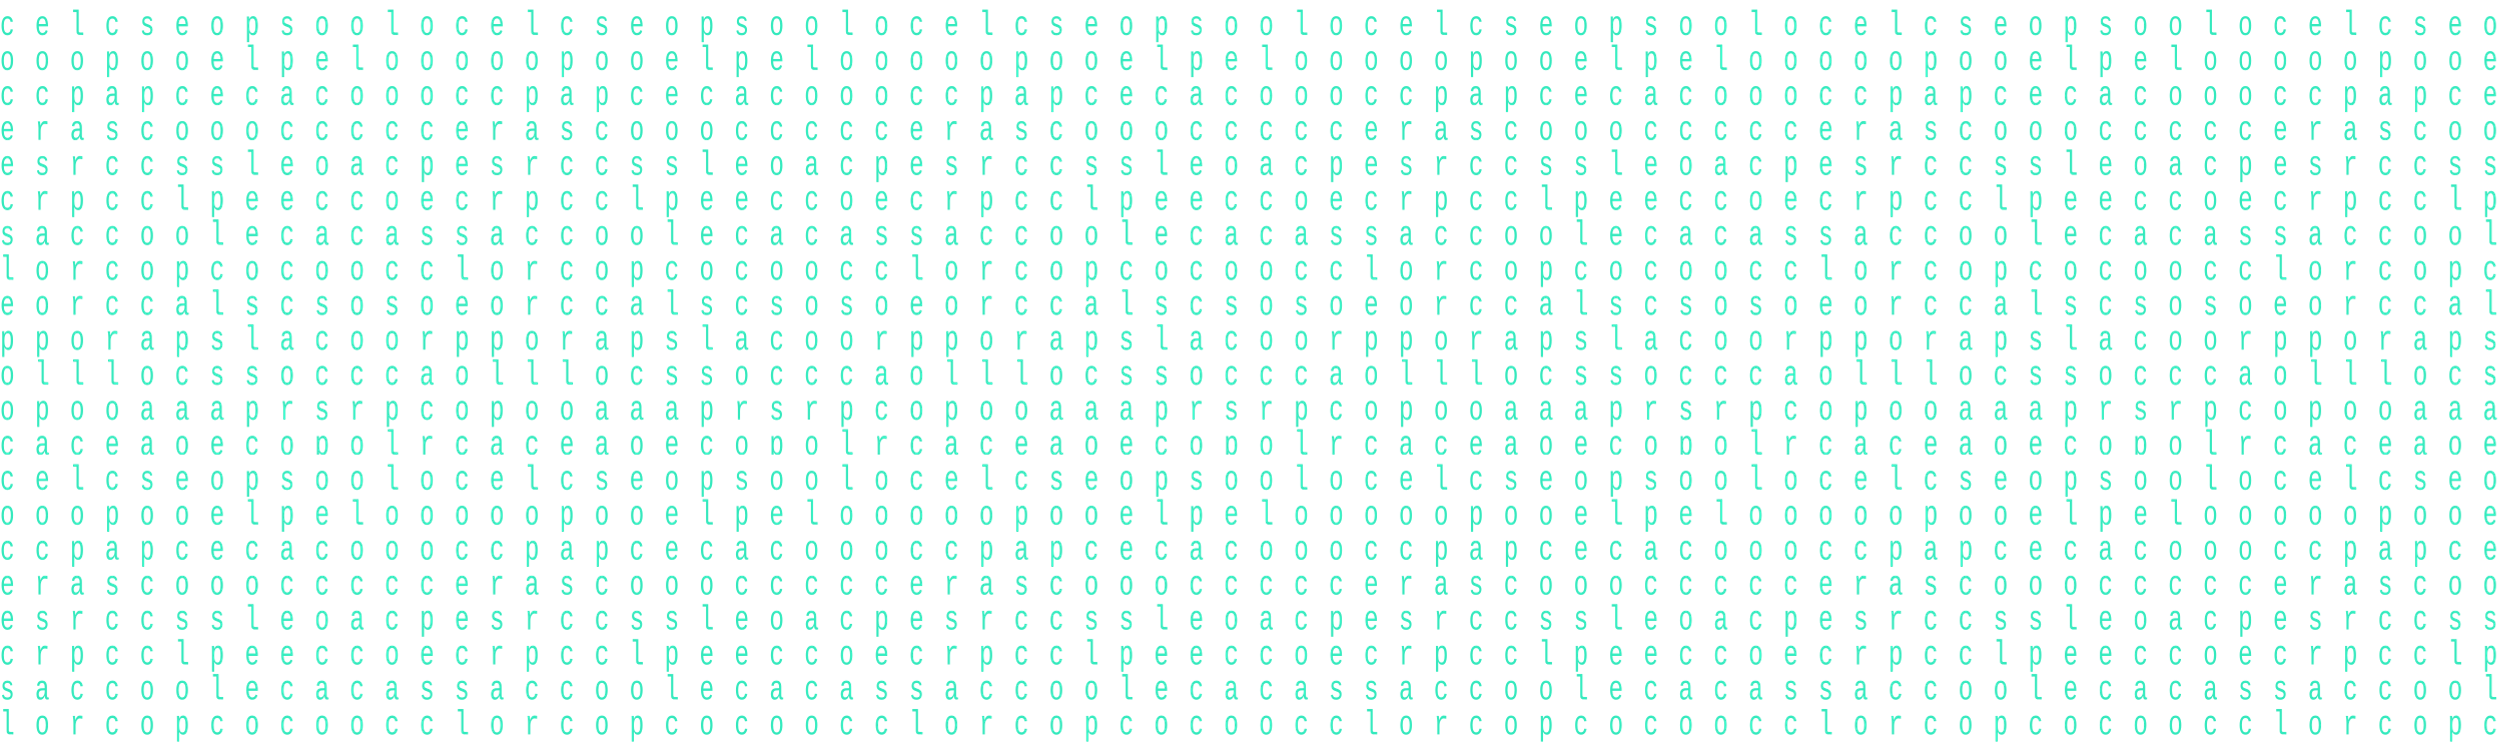
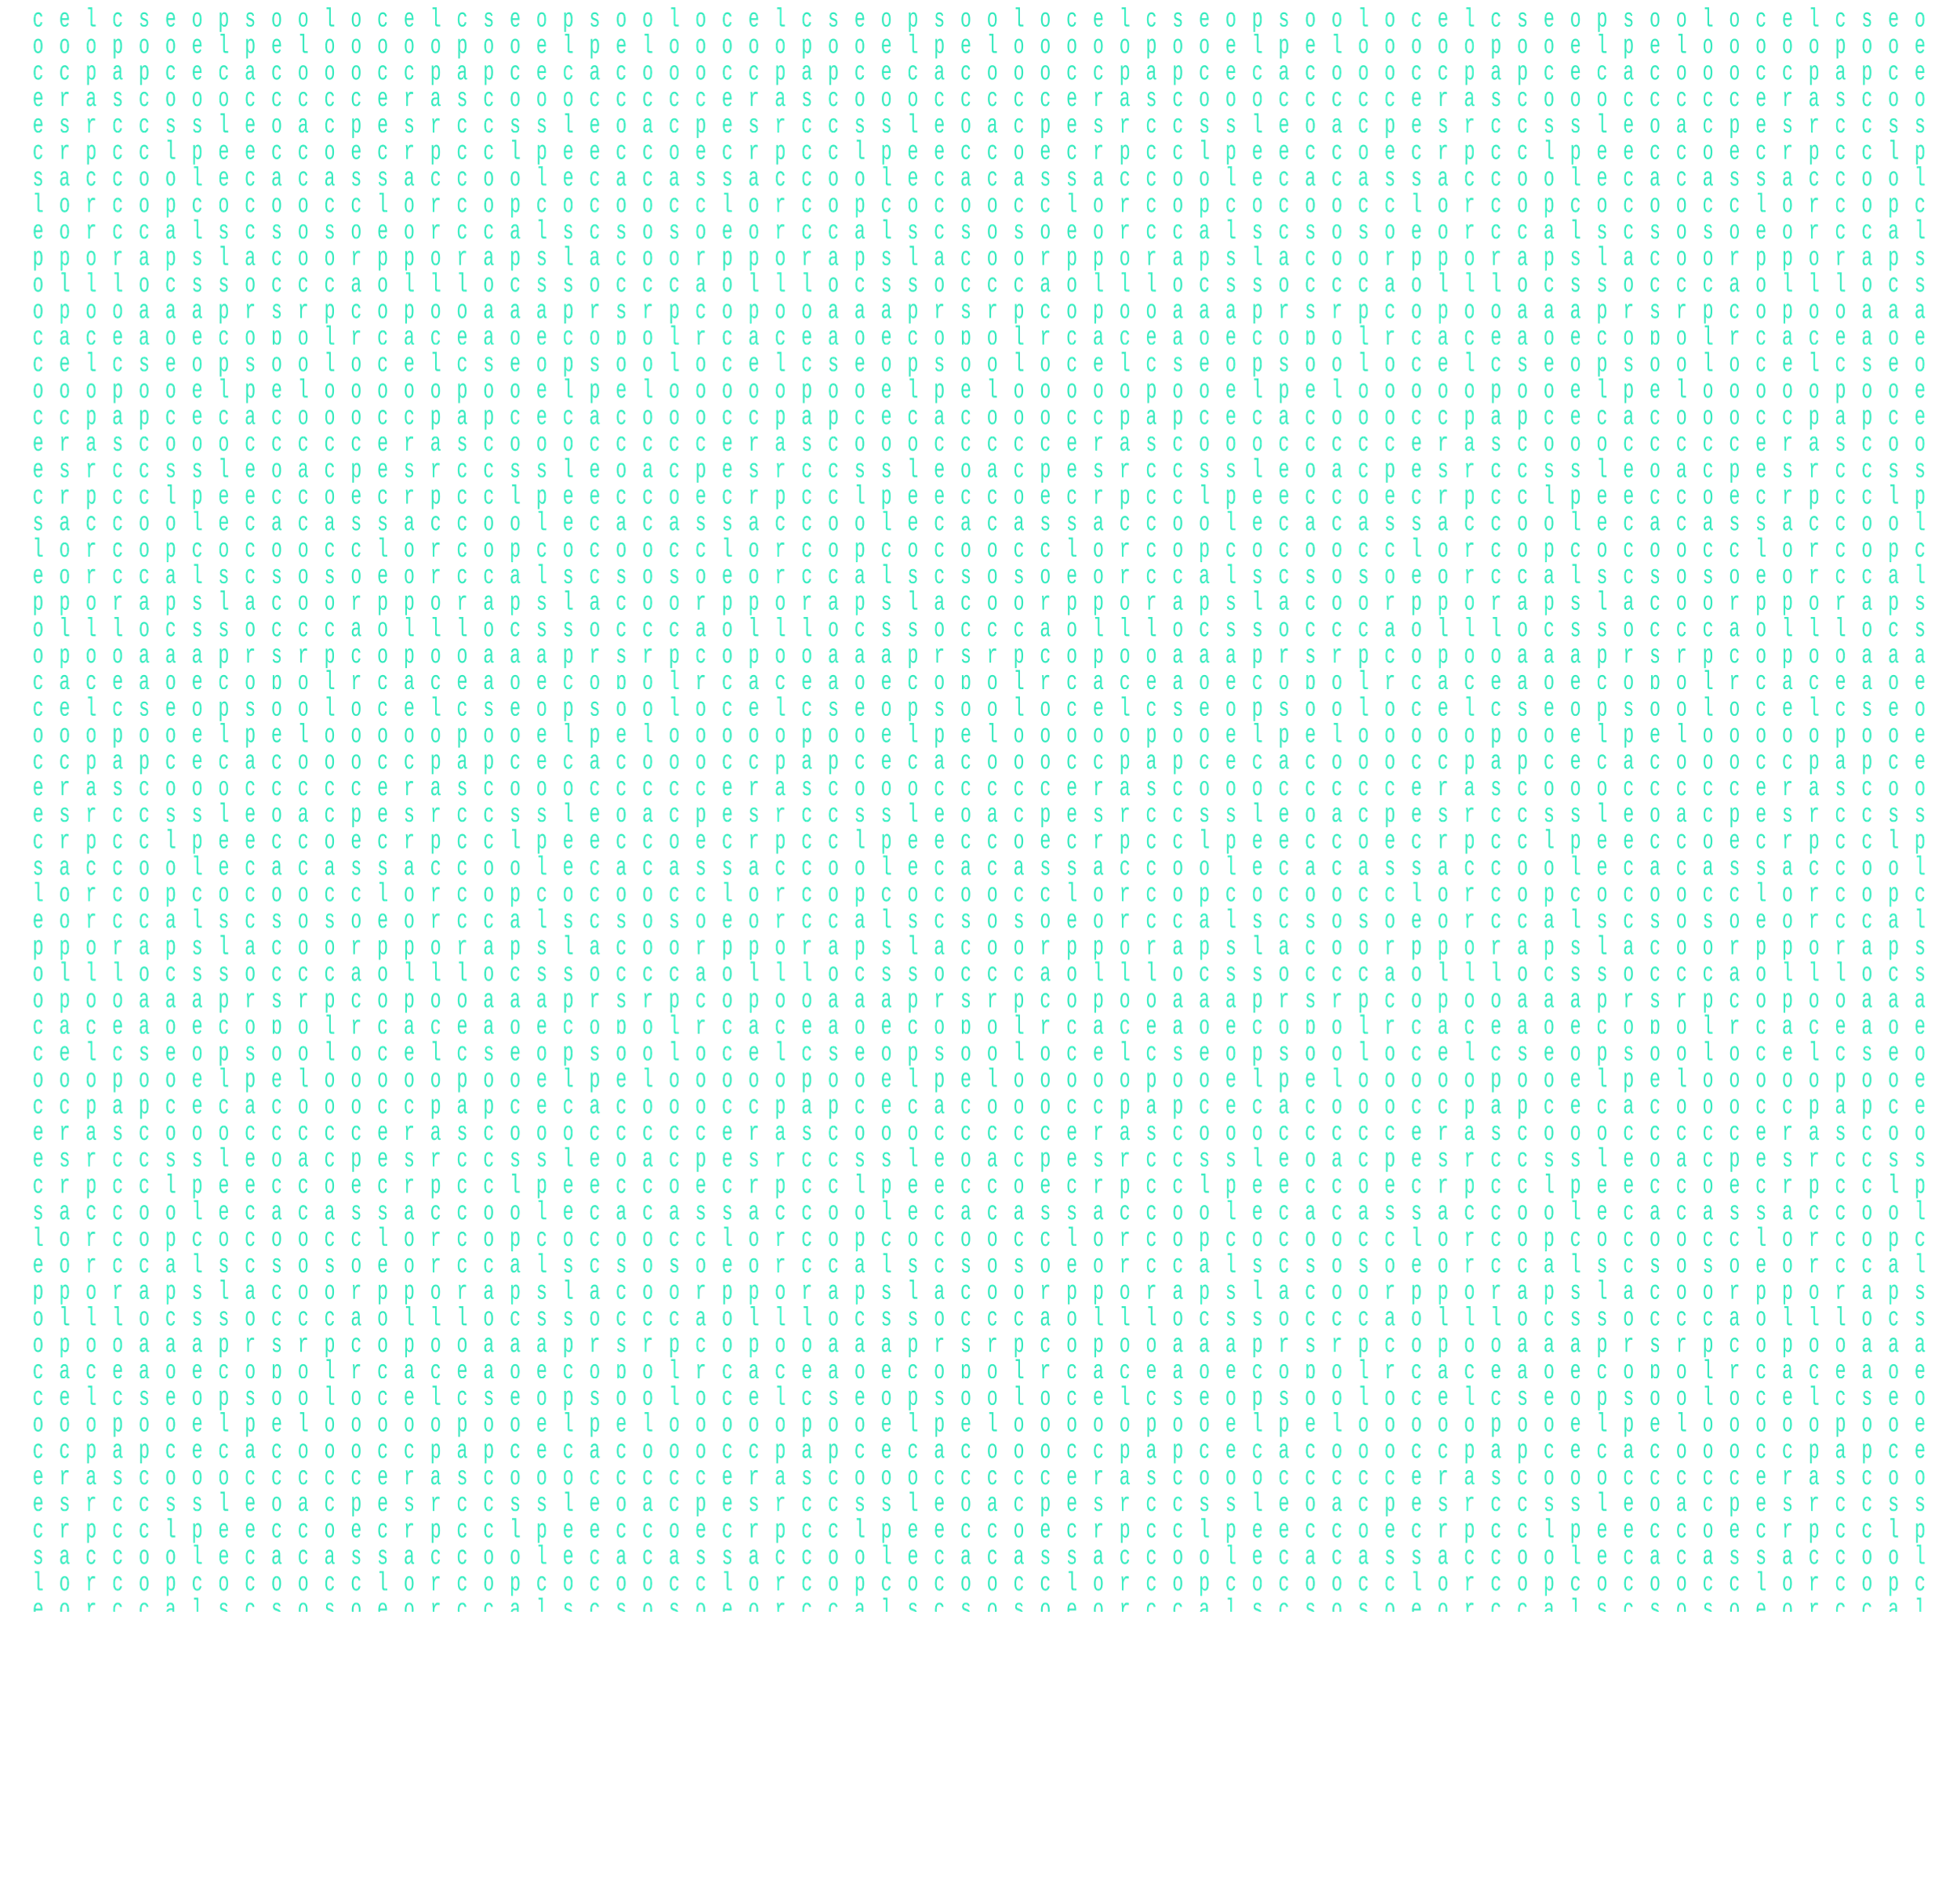
- <svg xmlns="http://www.w3.org/2000/svg" style="margin:auto;background:#281230;display:block;z-index:1;position:relative" width="1084" height="322" preserveAspectRatio="xMidYMid" viewBox="0 0 1084 322">
+ <svg xmlns="http://www.w3.org/2000/svg" style="margin:auto;background:#281230;display:block;z-index:1;position:relative" width="1084" height="1048" preserveAspectRatio="xMidYMid" viewBox="0 0 1084 1084">
  <defs>
    <pattern id="pid-0.5747697001488705" x="0" y="0" width="197.12" height="197.12" patternUnits="userSpaceOnUse">
      <g transform="scale(0.77)">
        <g style="font-family:courier new;font-size:19.692">
          <g transform="translate(0 19.69231)">
            <text fill="#33e8bc" style="animation-delay:-1.682s">c</text>
          </g>
          <g transform="translate(0 39.38462)">
            <text fill="#33e8bc" style="animation-delay:-1.608s">o</text>
          </g>
          <g transform="translate(0 59.07692)">
            <text fill="#33e8bc" style="animation-delay:-1.535s">c</text>
          </g>
          <g transform="translate(0 78.76923)">
            <text fill="#33e8bc" style="animation-delay:-1.462s">e</text>
          </g>
          <g transform="translate(0 98.46154)">
            <text fill="#33e8bc" style="animation-delay:-1.389s">e</text>
          </g>
          <g transform="translate(0 118.1538)">
            <text fill="#33e8bc" style="animation-delay:-1.315s">c</text>
          </g>
          <g transform="translate(0 137.8462)">
            <text fill="#33e8bc" style="animation-delay:-1.242s">s</text>
          </g>
          <g transform="translate(0 157.5385)">
            <text fill="#33e8bc" style="animation-delay:-1.169s">l</text>
          </g>
          <g transform="translate(0 177.2308)">
            <text fill="#33e8bc" style="animation-delay:-1.095s">e</text>
          </g>
          <g transform="translate(0 196.9231)">
            <text fill="#33e8bc" style="animation-delay:-1.022s">p</text>
          </g>
          <g transform="translate(0 216.6154)">
            <text fill="#33e8bc" style="animation-delay:-0.949s">o</text>
          </g>
          <g transform="translate(0 236.3077)">
            <text fill="#33e8bc" style="animation-delay:-0.876s">o</text>
          </g>
          <g transform="translate(0 256)">
            <text fill="#33e8bc" style="animation-delay:-0.802s">c</text>
          </g>
          <g transform="translate(19.69231 19.69231)">
            <text fill="#33e8bc" style="animation-delay:-1.081s">e</text>
          </g>
          <g transform="translate(19.69231 39.38462)">
            <text fill="#33e8bc" style="animation-delay:-1.007s">o</text>
          </g>
          <g transform="translate(19.69231 59.07692)">
            <text fill="#33e8bc" style="animation-delay:-0.934s">c</text>
          </g>
          <g transform="translate(19.69231 78.76923)">
            <text fill="#33e8bc" style="animation-delay:-0.861s">r</text>
          </g>
          <g transform="translate(19.69231 98.46154)">
            <text fill="#33e8bc" style="animation-delay:-0.788s">s</text>
          </g>
          <g transform="translate(19.69231 118.1538)">
            <text fill="#33e8bc" style="animation-delay:-0.714s">r</text>
          </g>
          <g transform="translate(19.69231 137.8462)">
            <text fill="#33e8bc" style="animation-delay:-0.641s">a</text>
          </g>
          <g transform="translate(19.69231 157.5385)">
            <text fill="#33e8bc" style="animation-delay:-0.568s">o</text>
          </g>
          <g transform="translate(19.69231 177.2308)">
            <text fill="#33e8bc" style="animation-delay:-0.494s">o</text>
          </g>
          <g transform="translate(19.69231 196.9231)">
            <text fill="#33e8bc" style="animation-delay:-0.421s">p</text>
          </g>
          <g transform="translate(19.69231 216.6154)">
            <text fill="#33e8bc" style="animation-delay:-0.348s">l</text>
          </g>
          <g transform="translate(19.69231 236.3077)">
            <text fill="#33e8bc" style="animation-delay:-0.275s">p</text>
          </g>
          <g transform="translate(19.69231 256)">
            <text fill="#33e8bc" style="animation-delay:-0.201s">a</text>
          </g>
          <g transform="translate(39.38462 19.69231)">
            <text fill="#33e8bc" style="animation-delay:-1.607s">l</text>
          </g>
          <g transform="translate(39.38462 39.38462)">
            <text fill="#33e8bc" style="animation-delay:-1.534s">o</text>
          </g>
          <g transform="translate(39.38462 59.07692)">
            <text fill="#33e8bc" style="animation-delay:-1.461s">p</text>
          </g>
          <g transform="translate(39.38462 78.76923)">
            <text fill="#33e8bc" style="animation-delay:-1.387s">a</text>
          </g>
          <g transform="translate(39.38462 98.46154)">
            <text fill="#33e8bc" style="animation-delay:-1.314s">r</text>
          </g>
          <g transform="translate(39.38462 118.1538)">
            <text fill="#33e8bc" style="animation-delay:-1.241s">p</text>
          </g>
          <g transform="translate(39.38462 137.8462)">
            <text fill="#33e8bc" style="animation-delay:-1.168s">c</text>
          </g>
          <g transform="translate(39.38462 157.5385)">
            <text fill="#33e8bc" style="animation-delay:-1.094s">r</text>
          </g>
          <g transform="translate(39.38462 177.2308)">
            <text fill="#33e8bc" style="animation-delay:-1.021s">r</text>
          </g>
          <g transform="translate(39.38462 196.9231)">
            <text fill="#33e8bc" style="animation-delay:-0.948s">o</text>
          </g>
          <g transform="translate(39.38462 216.6154)">
            <text fill="#33e8bc" style="animation-delay:-0.875s">l</text>
          </g>
          <g transform="translate(39.38462 236.3077)">
            <text fill="#33e8bc" style="animation-delay:-0.801s">o</text>
          </g>
          <g transform="translate(39.38462 256)">
            <text fill="#33e8bc" style="animation-delay:-0.728s">c</text>
          </g>
          <g transform="translate(59.07692 19.69231)">
            <text fill="#33e8bc" style="animation-delay:-1.203s">c</text>
          </g>
          <g transform="translate(59.07692 39.38462)">
            <text fill="#33e8bc" style="animation-delay:-1.13s">p</text>
          </g>
          <g transform="translate(59.07692 59.07692)">
            <text fill="#33e8bc" style="animation-delay:-1.057s">a</text>
          </g>
          <g transform="translate(59.07692 78.76923)">
            <text fill="#33e8bc" style="animation-delay:-0.984s">s</text>
          </g>
          <g transform="translate(59.07692 98.46154)">
            <text fill="#33e8bc" style="animation-delay:-0.91s">c</text>
          </g>
          <g transform="translate(59.07692 118.1538)">
            <text fill="#33e8bc" style="animation-delay:-0.837s">c</text>
          </g>
          <g transform="translate(59.07692 137.8462)">
            <text fill="#33e8bc" style="animation-delay:-0.764s">c</text>
          </g>
          <g transform="translate(59.07692 157.5385)">
            <text fill="#33e8bc" style="animation-delay:-0.69s">c</text>
          </g>
          <g transform="translate(59.07692 177.2308)">
            <text fill="#33e8bc" style="animation-delay:-0.617s">c</text>
          </g>
          <g transform="translate(59.07692 196.9231)">
            <text fill="#33e8bc" style="animation-delay:-0.544s">r</text>
          </g>
          <g transform="translate(59.07692 216.6154)">
            <text fill="#33e8bc" style="animation-delay:-0.471s">l</text>
          </g>
          <g transform="translate(59.07692 236.3077)">
            <text fill="#33e8bc" style="animation-delay:-0.397s">o</text>
          </g>
          <g transform="translate(59.07692 256)">
            <text fill="#33e8bc" style="animation-delay:-0.324s">e</text>
          </g>
          <g transform="translate(78.76923 19.69231)">
            <text fill="#33e8bc" style="animation-delay:-1.47s">s</text>
          </g>
          <g transform="translate(78.76923 39.38462)">
            <text fill="#33e8bc" style="animation-delay:-1.397s">o</text>
          </g>
          <g transform="translate(78.76923 59.07692)">
            <text fill="#33e8bc" style="animation-delay:-1.324s">p</text>
          </g>
          <g transform="translate(78.76923 78.76923)">
            <text fill="#33e8bc" style="animation-delay:-1.251s">c</text>
          </g>
          <g transform="translate(78.76923 98.46154)">
            <text fill="#33e8bc" style="animation-delay:-1.177s">c</text>
          </g>
          <g transform="translate(78.76923 118.1538)">
            <text fill="#33e8bc" style="animation-delay:-1.104s">c</text>
          </g>
          <g transform="translate(78.76923 137.8462)">
            <text fill="#33e8bc" style="animation-delay:-1.031s">o</text>
          </g>
          <g transform="translate(78.76923 157.5385)">
            <text fill="#33e8bc" style="animation-delay:-0.958s">o</text>
          </g>
          <g transform="translate(78.76923 177.2308)">
            <text fill="#33e8bc" style="animation-delay:-0.884s">c</text>
          </g>
          <g transform="translate(78.76923 196.9231)">
            <text fill="#33e8bc" style="animation-delay:-0.811s">a</text>
          </g>
          <g transform="translate(78.76923 216.6154)">
            <text fill="#33e8bc" style="animation-delay:-0.738s">o</text>
          </g>
          <g transform="translate(78.76923 236.3077)">
            <text fill="#33e8bc" style="animation-delay:-0.665s">a</text>
          </g>
          <g transform="translate(78.76923 256)">
            <text fill="#33e8bc" style="animation-delay:-0.591s">a</text>
          </g>
          <g transform="translate(98.46154 19.69231)">
            <text fill="#33e8bc" style="animation-delay:-1.424s">e</text>
          </g>
          <g transform="translate(98.46154 39.38462)">
            <text fill="#33e8bc" style="animation-delay:-1.351s">o</text>
          </g>
          <g transform="translate(98.46154 59.07692)">
            <text fill="#33e8bc" style="animation-delay:-1.278s">c</text>
          </g>
          <g transform="translate(98.46154 78.76923)">
            <text fill="#33e8bc" style="animation-delay:-1.204s">o</text>
          </g>
          <g transform="translate(98.46154 98.46154)">
            <text fill="#33e8bc" style="animation-delay:-1.131s">s</text>
          </g>
          <g transform="translate(98.46154 118.1538)">
            <text fill="#33e8bc" style="animation-delay:-1.058s">l</text>
          </g>
          <g transform="translate(98.46154 137.8462)">
            <text fill="#33e8bc" style="animation-delay:-0.984s">o</text>
          </g>
          <g transform="translate(98.46154 157.5385)">
            <text fill="#33e8bc" style="animation-delay:-0.911s">p</text>
          </g>
          <g transform="translate(98.46154 177.2308)">
            <text fill="#33e8bc" style="animation-delay:-0.838s">a</text>
          </g>
          <g transform="translate(98.46154 196.9231)">
            <text fill="#33e8bc" style="animation-delay:-0.765s">p</text>
          </g>
          <g transform="translate(98.46154 216.6154)">
            <text fill="#33e8bc" style="animation-delay:-0.691s">c</text>
          </g>
          <g transform="translate(98.46154 236.3077)">
            <text fill="#33e8bc" style="animation-delay:-0.618s">a</text>
          </g>
          <g transform="translate(98.46154 256)">
            <text fill="#33e8bc" style="animation-delay:-0.545s">o</text>
          </g>
          <g transform="translate(118.1538 19.69231)">
            <text fill="#33e8bc" style="animation-delay:-1.297s">o</text>
          </g>
          <g transform="translate(118.1538 39.38462)">
            <text fill="#33e8bc" style="animation-delay:-1.224s">e</text>
          </g>
          <g transform="translate(118.1538 59.07692)">
            <text fill="#33e8bc" style="animation-delay:-1.151s">e</text>
          </g>
          <g transform="translate(118.1538 78.76923)">
            <text fill="#33e8bc" style="animation-delay:-1.078s">o</text>
          </g>
          <g transform="translate(118.1538 98.46154)">
            <text fill="#33e8bc" style="animation-delay:-1.004s">s</text>
          </g>
          <g transform="translate(118.1538 118.1538)">
            <text fill="#33e8bc" style="animation-delay:-0.931s">p</text>
          </g>
          <g transform="translate(118.1538 137.8462)">
            <text fill="#33e8bc" style="animation-delay:-0.858s">l</text>
          </g>
          <g transform="translate(118.1538 157.5385)">
            <text fill="#33e8bc" style="animation-delay:-0.784s">c</text>
          </g>
          <g transform="translate(118.1538 177.2308)">
            <text fill="#33e8bc" style="animation-delay:-0.711s">l</text>
          </g>
          <g transform="translate(118.1538 196.9231)">
            <text fill="#33e8bc" style="animation-delay:-0.638s">s</text>
          </g>
          <g transform="translate(118.1538 216.6154)">
            <text fill="#33e8bc" style="animation-delay:-0.565s">s</text>
          </g>
          <g transform="translate(118.1538 236.3077)">
            <text fill="#33e8bc" style="animation-delay:-0.491s">a</text>
          </g>
          <g transform="translate(118.1538 256)">
            <text fill="#33e8bc" style="animation-delay:-0.418s">e</text>
          </g>
          <g transform="translate(137.8462 19.69231)">
            <text fill="#33e8bc" style="animation-delay:-1.589s">p</text>
          </g>
          <g transform="translate(137.8462 39.38462)">
            <text fill="#33e8bc" style="animation-delay:-1.516s">l</text>
          </g>
          <g transform="translate(137.8462 59.07692)">
            <text fill="#33e8bc" style="animation-delay:-1.443s">c</text>
          </g>
          <g transform="translate(137.8462 78.76923)">
            <text fill="#33e8bc" style="animation-delay:-1.37s">o</text>
          </g>
          <g transform="translate(137.8462 98.46154)">
            <text fill="#33e8bc" style="animation-delay:-1.296s">l</text>
          </g>
          <g transform="translate(137.8462 118.1538)">
            <text fill="#33e8bc" style="animation-delay:-1.223s">e</text>
          </g>
          <g transform="translate(137.8462 137.8462)">
            <text fill="#33e8bc" style="animation-delay:-1.15s">e</text>
          </g>
          <g transform="translate(137.8462 157.5385)">
            <text fill="#33e8bc" style="animation-delay:-1.077s">o</text>
          </g>
          <g transform="translate(137.8462 177.2308)">
            <text fill="#33e8bc" style="animation-delay:-1.003s">s</text>
          </g>
          <g transform="translate(137.8462 196.9231)">
            <text fill="#33e8bc" style="animation-delay:-0.93s">l</text>
          </g>
          <g transform="translate(137.8462 216.6154)">
            <text fill="#33e8bc" style="animation-delay:-0.857s">s</text>
          </g>
          <g transform="translate(137.8462 236.3077)">
            <text fill="#33e8bc" style="animation-delay:-0.784s">p</text>
          </g>
          <g transform="translate(137.8462 256)">
            <text fill="#33e8bc" style="animation-delay:-0.71s">c</text>
          </g>
          <g transform="translate(157.5385 19.69231)">
            <text fill="#33e8bc" style="animation-delay:-1.061s">s</text>
          </g>
          <g transform="translate(157.5385 39.38462)">
            <text fill="#33e8bc" style="animation-delay:-0.988s">p</text>
          </g>
          <g transform="translate(157.5385 59.07692)">
            <text fill="#33e8bc" style="animation-delay:-0.915s">a</text>
          </g>
          <g transform="translate(157.5385 78.76923)">
            <text fill="#33e8bc" style="animation-delay:-0.841s">c</text>
          </g>
          <g transform="translate(157.5385 98.46154)">
            <text fill="#33e8bc" style="animation-delay:-0.768s">e</text>
          </g>
          <g transform="translate(157.5385 118.1538)">
            <text fill="#33e8bc" style="animation-delay:-0.695s">e</text>
          </g>
          <g transform="translate(157.5385 137.8462)">
            <text fill="#33e8bc" style="animation-delay:-0.622s">c</text>
          </g>
          <g transform="translate(157.5385 157.5385)">
            <text fill="#33e8bc" style="animation-delay:-0.548s">c</text>
          </g>
          <g transform="translate(157.5385 177.2308)">
            <text fill="#33e8bc" style="animation-delay:-0.475s">c</text>
          </g>
          <g transform="translate(157.5385 196.9231)">
            <text fill="#33e8bc" style="animation-delay:-0.402s">a</text>
          </g>
          <g transform="translate(157.5385 216.6154)">
            <text fill="#33e8bc" style="animation-delay:-0.329s">o</text>
          </g>
          <g transform="translate(157.5385 236.3077)">
            <text fill="#33e8bc" style="animation-delay:-0.255s">r</text>
          </g>
          <g transform="translate(157.5385 256)">
            <text fill="#33e8bc" style="animation-delay:-0.182s">o</text>
          </g>
          <g transform="translate(177.2308 19.69231)">
            <text fill="#33e8bc" style="animation-delay:-1.752s">o</text>
          </g>
          <g transform="translate(177.2308 39.38462)">
            <text fill="#33e8bc" style="animation-delay:-1.679s">e</text>
          </g>
          <g transform="translate(177.2308 59.07692)">
            <text fill="#33e8bc" style="animation-delay:-1.606s">c</text>
          </g>
          <g transform="translate(177.2308 78.76923)">
            <text fill="#33e8bc" style="animation-delay:-1.533s">c</text>
          </g>
          <g transform="translate(177.2308 98.46154)">
            <text fill="#33e8bc" style="animation-delay:-1.459s">o</text>
          </g>
          <g transform="translate(177.2308 118.1538)">
            <text fill="#33e8bc" style="animation-delay:-1.386s">c</text>
          </g>
          <g transform="translate(177.2308 137.8462)">
            <text fill="#33e8bc" style="animation-delay:-1.313s">a</text>
          </g>
          <g transform="translate(177.2308 157.5385)">
            <text fill="#33e8bc" style="animation-delay:-1.24s">o</text>
          </g>
          <g transform="translate(177.2308 177.2308)">
            <text fill="#33e8bc" style="animation-delay:-1.166s">s</text>
          </g>
          <g transform="translate(177.2308 196.9231)">
            <text fill="#33e8bc" style="animation-delay:-1.093s">c</text>
          </g>
          <g transform="translate(177.2308 216.6154)">
            <text fill="#33e8bc" style="animation-delay:-1.02s">c</text>
          </g>
          <g transform="translate(177.2308 236.3077)">
            <text fill="#33e8bc" style="animation-delay:-0.946s">s</text>
          </g>
          <g transform="translate(177.2308 256)">
            <text fill="#33e8bc" style="animation-delay:-0.873s">p</text>
          </g>
          <g transform="translate(196.9231 19.69231)">
            <text fill="#33e8bc" style="animation-delay:-1.02s">o</text>
          </g>
          <g transform="translate(196.9231 39.38462)">
            <text fill="#33e8bc" style="animation-delay:-0.947s">l</text>
          </g>
          <g transform="translate(196.9231 59.07692)">
            <text fill="#33e8bc" style="animation-delay:-0.873s">o</text>
          </g>
          <g transform="translate(196.9231 78.76923)">
            <text fill="#33e8bc" style="animation-delay:-0.8s">c</text>
          </g>
          <g transform="translate(196.9231 98.46154)">
            <text fill="#33e8bc" style="animation-delay:-0.727s">a</text>
          </g>
          <g transform="translate(196.9231 118.1538)">
            <text fill="#33e8bc" style="animation-delay:-0.654s">c</text>
          </g>
          <g transform="translate(196.9231 137.8462)">
            <text fill="#33e8bc" style="animation-delay:-0.58s">c</text>
          </g>
          <g transform="translate(196.9231 157.5385)">
            <text fill="#33e8bc" style="animation-delay:-0.507s">o</text>
          </g>
          <g transform="translate(196.9231 177.2308)">
            <text fill="#33e8bc" style="animation-delay:-0.434s">o</text>
          </g>
          <g transform="translate(196.9231 196.9231)">
            <text fill="#33e8bc" style="animation-delay:-0.361s">o</text>
          </g>
          <g transform="translate(196.9231 216.6154)">
            <text fill="#33e8bc" style="animation-delay:-0.287s">c</text>
          </g>
          <g transform="translate(196.9231 236.3077)">
            <text fill="#33e8bc" style="animation-delay:-0.214s">r</text>
          </g>
          <g transform="translate(196.9231 256)">
            <text fill="#33e8bc" style="animation-delay:-0.141s">o</text>
          </g>
          <g transform="translate(216.6154 19.69231)">
            <text fill="#33e8bc" style="animation-delay:-1.195s">l</text>
          </g>
          <g transform="translate(216.6154 39.38462)">
            <text fill="#33e8bc" style="animation-delay:-1.121s">o</text>
          </g>
          <g transform="translate(216.6154 59.07692)">
            <text fill="#33e8bc" style="animation-delay:-1.048s">o</text>
          </g>
          <g transform="translate(216.6154 78.76923)">
            <text fill="#33e8bc" style="animation-delay:-0.975s">c</text>
          </g>
          <g transform="translate(216.6154 98.46154)">
            <text fill="#33e8bc" style="animation-delay:-0.902s">c</text>
          </g>
          <g transform="translate(216.6154 118.1538)">
            <text fill="#33e8bc" style="animation-delay:-0.828s">o</text>
          </g>
          <g transform="translate(216.6154 137.8462)">
            <text fill="#33e8bc" style="animation-delay:-0.755s">a</text>
          </g>
          <g transform="translate(216.6154 157.5385)">
            <text fill="#33e8bc" style="animation-delay:-0.682s">c</text>
          </g>
          <g transform="translate(216.6154 177.2308)">
            <text fill="#33e8bc" style="animation-delay:-0.608s">s</text>
          </g>
          <g transform="translate(216.6154 196.9231)">
            <text fill="#33e8bc" style="animation-delay:-0.535s">o</text>
          </g>
          <g transform="translate(216.6154 216.6154)">
            <text fill="#33e8bc" style="animation-delay:-0.462s">c</text>
          </g>
          <g transform="translate(216.6154 236.3077)">
            <text fill="#33e8bc" style="animation-delay:-0.389s">p</text>
          </g>
          <g transform="translate(216.6154 256)">
            <text fill="#33e8bc" style="animation-delay:-0.315s">l</text>
          </g>
          <g transform="translate(236.3077 19.69231)">
            <text fill="#33e8bc" style="animation-delay:-1.542s">o</text>
          </g>
          <g transform="translate(236.3077 39.38462)">
            <text fill="#33e8bc" style="animation-delay:-1.469s">o</text>
          </g>
          <g transform="translate(236.3077 59.07692)">
            <text fill="#33e8bc" style="animation-delay:-1.396s">o</text>
          </g>
          <g transform="translate(236.3077 78.76923)">
            <text fill="#33e8bc" style="animation-delay:-1.322s">c</text>
          </g>
          <g transform="translate(236.3077 98.46154)">
            <text fill="#33e8bc" style="animation-delay:-1.249s">p</text>
          </g>
          <g transform="translate(236.3077 118.1538)">
            <text fill="#33e8bc" style="animation-delay:-1.176s">e</text>
          </g>
          <g transform="translate(236.3077 137.8462)">
            <text fill="#33e8bc" style="animation-delay:-1.103s">s</text>
          </g>
          <g transform="translate(236.3077 157.5385)">
            <text fill="#33e8bc" style="animation-delay:-1.029s">c</text>
          </g>
          <g transform="translate(236.3077 177.2308)">
            <text fill="#33e8bc" style="animation-delay:-0.956s">o</text>
          </g>
          <g transform="translate(236.3077 196.9231)">
            <text fill="#33e8bc" style="animation-delay:-0.883s">r</text>
          </g>
          <g transform="translate(236.3077 216.6154)">
            <text fill="#33e8bc" style="animation-delay:-0.81s">a</text>
          </g>
          <g transform="translate(236.3077 236.3077)">
            <text fill="#33e8bc" style="animation-delay:-0.736s">c</text>
          </g>
          <g transform="translate(236.3077 256)">
            <text fill="#33e8bc" style="animation-delay:-0.663s">r</text>
          </g>
          <style type="text/css">
  @keyframes ldp-matrix {
    0% { opacity: 1; fill: #07a8d3;}
    10% { opacity: 1; fill: #33e8bc; }
    50% { opacity: 0}
    100% { opacity: 0}
  }
  text {
    animation: ldp-matrix 0.952s linear infinite;
    transform: scaleX(0.7);
  }
</style>
        </g>
      </g>
    </pattern>
  </defs>
-   <rect x="0" y="0" width="1084" height="322" fill="url(#pid-0.5747697001488705)" />
+   <rect x="0" y="0" width="1084" height="922" fill="url(#pid-0.5747697001488705)" />
</svg>
